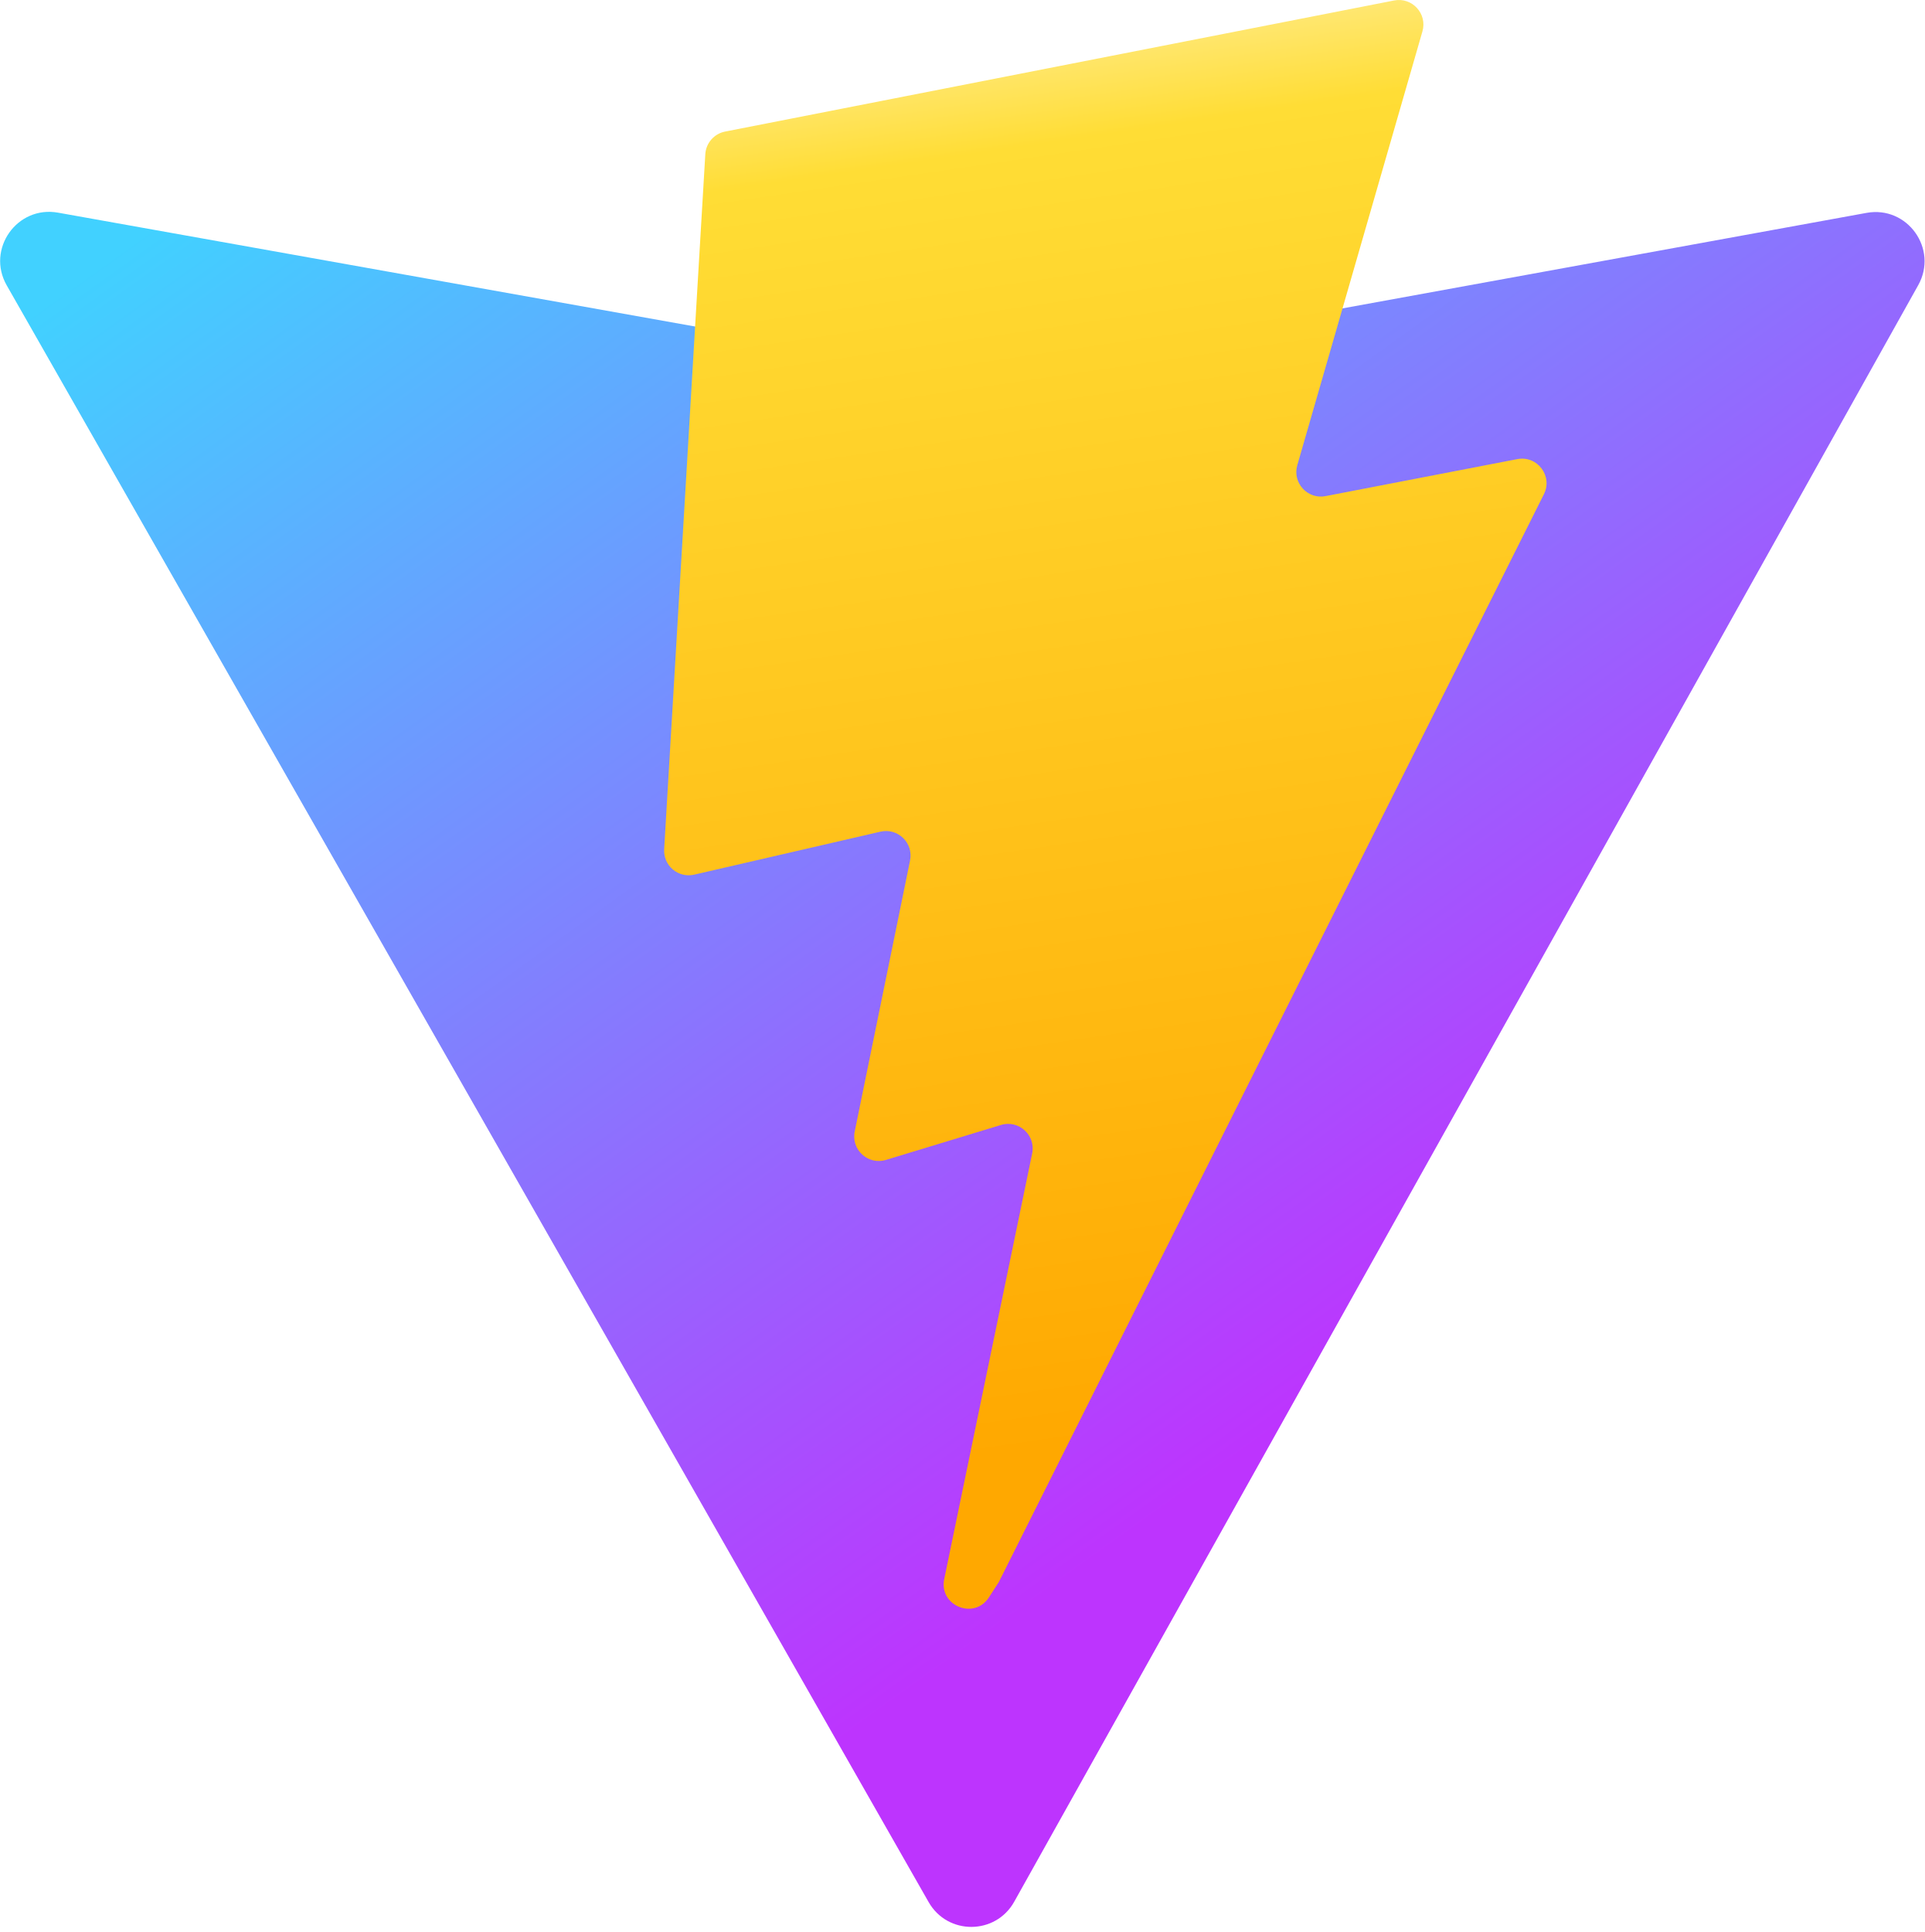
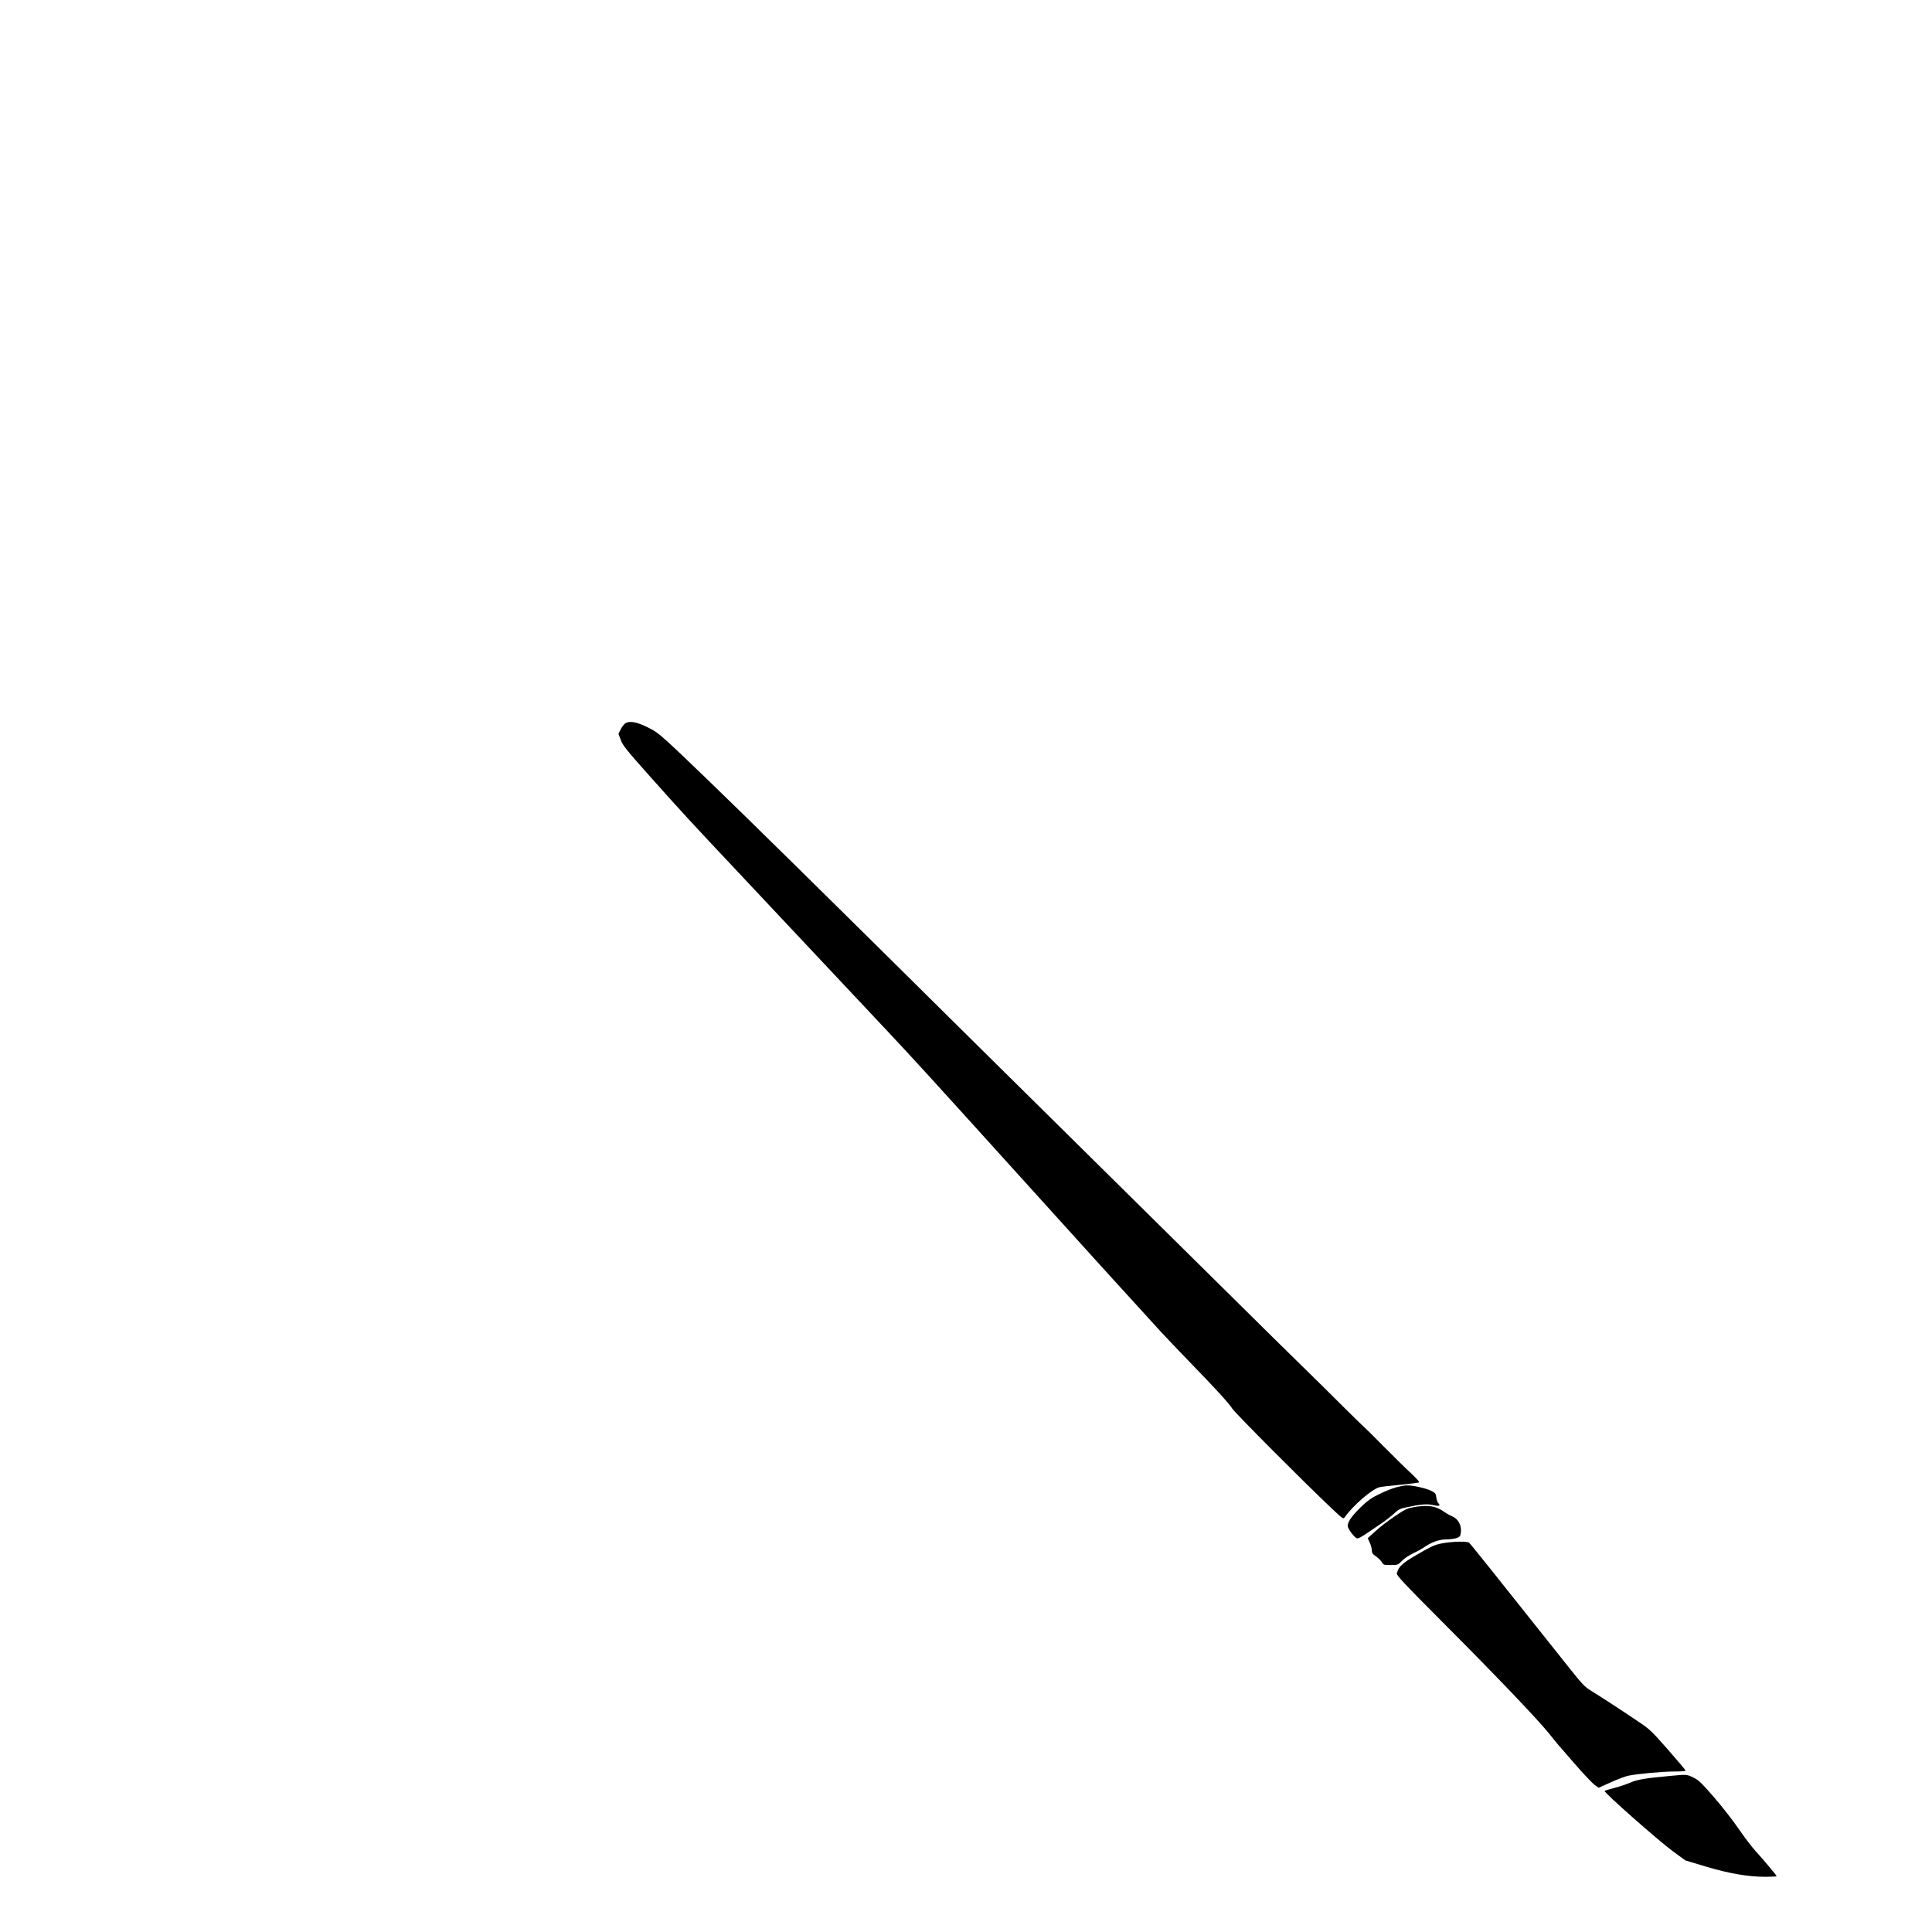
- <svg xmlns="http://www.w3.org/2000/svg" aria-hidden="true" role="img" class="iconify iconify--logos" width="31.88" height="32" preserveAspectRatio="xMidYMid meet" viewBox="0 0 256 257">
-   <defs>
-     <linearGradient id="IconifyId1813088fe1fbc01fb466" x1="-.828%" x2="57.636%" y1="7.652%" y2="78.411%">
-       <stop offset="0%" stop-color="#41D1FF" />
-       <stop offset="100%" stop-color="#BD34FE" />
-     </linearGradient>
-     <linearGradient id="IconifyId1813088fe1fbc01fb467" x1="43.376%" x2="50.316%" y1="2.242%" y2="89.03%">
-       <stop offset="0%" stop-color="#FFEA83" />
-       <stop offset="8.333%" stop-color="#FFDD35" />
-       <stop offset="100%" stop-color="#FFA800" />
-     </linearGradient>
-   </defs>
-   <path fill="url(#IconifyId1813088fe1fbc01fb466)" d="M255.153 37.938L134.897 252.976c-2.483 4.44-8.862 4.466-11.382.048L.875 37.958c-2.746-4.814 1.371-10.646 6.827-9.67l120.385 21.517a6.537 6.537 0 0 0 2.322-.004l117.867-21.483c5.438-.991 9.574 4.796 6.877 9.62Z" />
-   <path fill="url(#IconifyId1813088fe1fbc01fb467)" d="M185.432.063L96.44 17.501a3.268 3.268 0 0 0-2.634 3.014l-5.474 92.456a3.268 3.268 0 0 0 3.997 3.378l24.777-5.718c2.318-.535 4.413 1.507 3.936 3.838l-7.361 36.047c-.495 2.426 1.782 4.5 4.151 3.78l15.304-4.649c2.372-.72 4.652 1.36 4.15 3.788l-11.698 56.621c-.732 3.542 3.979 5.473 5.943 2.437l1.313-2.028l72.516-144.72c1.215-2.423-.88-5.186-3.54-4.672l-25.505 4.922c-2.396.462-4.435-1.77-3.759-4.114l16.646-57.705c.677-2.35-1.37-4.583-3.769-4.113Z" />
+ <svg xmlns="http://www.w3.org/2000/svg" version="1.0" width="1890pt" height="1890pt" viewBox="0 0 1890 1890" preserveAspectRatio="xMidYMid meet">
+   <g transform="translate(0,1890) scale(0.1,-0.1)" fill="#000000" stroke="none">
+     <path d="M6122 11827 c-13 -6 -34 -32 -48 -58 l-24 -48 23 -60 c19 -53 56 -99 287 -358 303 -340 391 -436 840 -913 179 -190 528 -561 775 -825 248 -264 560 -597 695 -740 264 -281 391 -420 1336 -1465 572 -634 1087 -1201 1343 -1480 58 -63 189 -201 291 -306 249 -256 382 -402 416 -455 26 -42 710 -729 962 -966 121 -115 123 -116 138 -94 79 112 261 270 337 292 15 4 107 15 205 24 97 9 181 20 185 24 4 5 -32 44 -80 89 -48 44 -164 158 -258 253 -93 95 -188 188 -210 208 -22 19 -125 121 -230 225 -104 104 -273 271 -375 370 -102 99 -381 374 -620 611 -239 237 -815 806 -1280 1265 -465 459 -1032 1019 -1260 1245 -1442 1429 -2280 2254 -2668 2627 -387 373 -453 432 -520 469 -133 72 -209 91 -260 66z" />
+     <path d="M13658 4350 c-37 -10 -112 -39 -165 -66 -80 -39 -114 -63 -185 -132 -97 -95 -137 -159 -120 -195 21 -47 73 -107 91 -107 10 0 50 21 87 47 38 25 105 71 149 101 44 30 100 74 125 98 38 36 56 45 115 58 144 31 206 36 268 22 58 -14 73 -6 45 22 -6 6 -14 31 -17 54 -5 38 -10 44 -53 65 -50 25 -181 54 -238 52 -19 0 -65 -9 -102 -19z" />
+     <path d="M13825 4155 c-62 -11 -85 -23 -186 -92 -64 -43 -148 -108 -187 -145 l-72 -66 20 -43 c11 -24 20 -58 20 -75 0 -25 8 -37 40 -59 23 -16 48 -41 58 -57 15 -27 20 -28 87 -28 70 0 71 1 110 41 22 23 68 54 103 70 34 16 82 42 106 58 78 54 152 81 225 82 36 0 82 6 101 13 31 11 36 18 41 55 9 66 -25 131 -82 156 -24 10 -58 29 -76 42 -86 62 -164 74 -308 48z" />
+     <path d="M14123 3805 c-67 -11 -99 -23 -185 -70 -215 -121 -250 -149 -273 -224 -6 -21 45 -76 482 -515 501 -502 902 -923 1008 -1056 32 -41 69 -86 81 -100 12 -14 90 -103 172 -198 82 -95 168 -185 190 -202 l41 -29 118 53 c65 30 143 59 173 65 84 18 332 41 453 41 59 0 107 4 107 9 0 4 -78 96 -172 204 -161 183 -181 202 -289 274 -150 102 -376 249 -464 303 -61 37 -87 64 -206 214 -769 968 -974 1223 -987 1234 -20 15 -139 14 -249 -3z" />
+     <path d="M16350 1528 c-255 -23 -335 -37 -400 -66 -36 -16 -105 -39 -155 -52 -49 -13 -94 -26 -98 -30 -12 -11 527 -487 669 -591 l122 -89 200 -60 c228 -68 412 -100 583 -100 60 0 109 3 109 6 0 8 -126 158 -208 248 -34 37 -108 134 -163 215 -55 80 -164 220 -242 310 -123 141 -150 167 -201 192 -63 31 -68 31 -216 17z" />
+   </g>
</svg>
